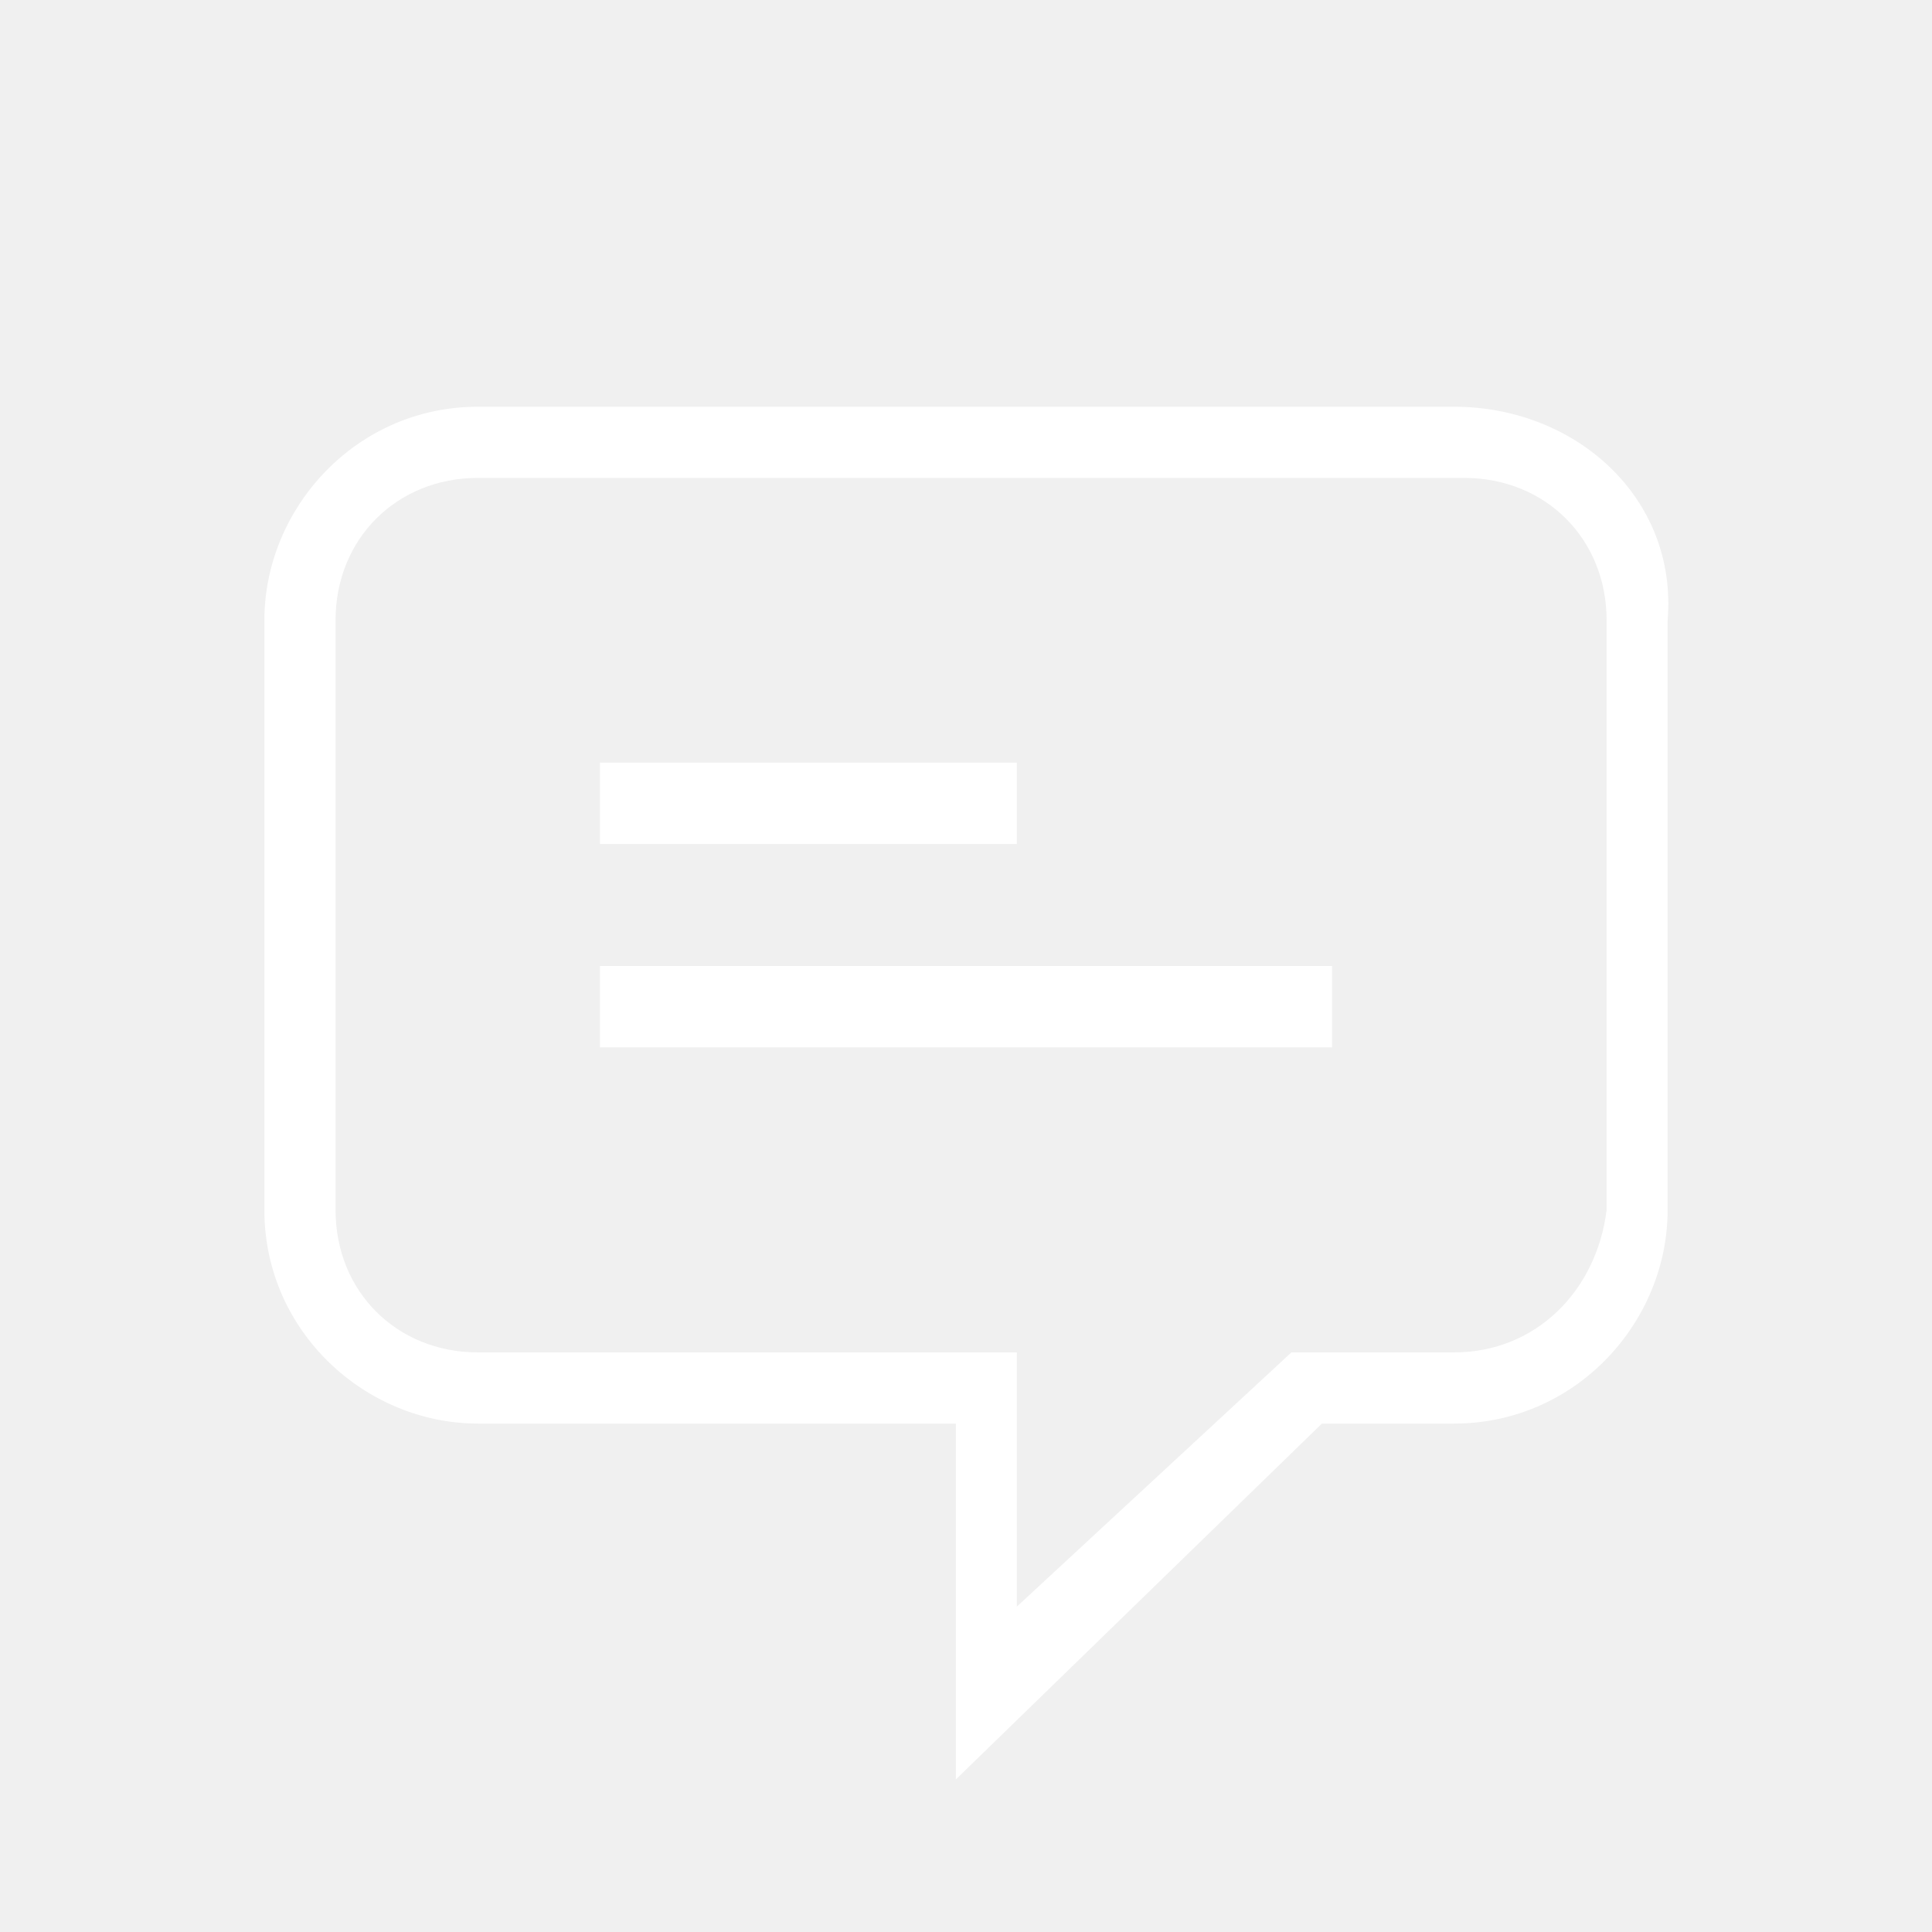
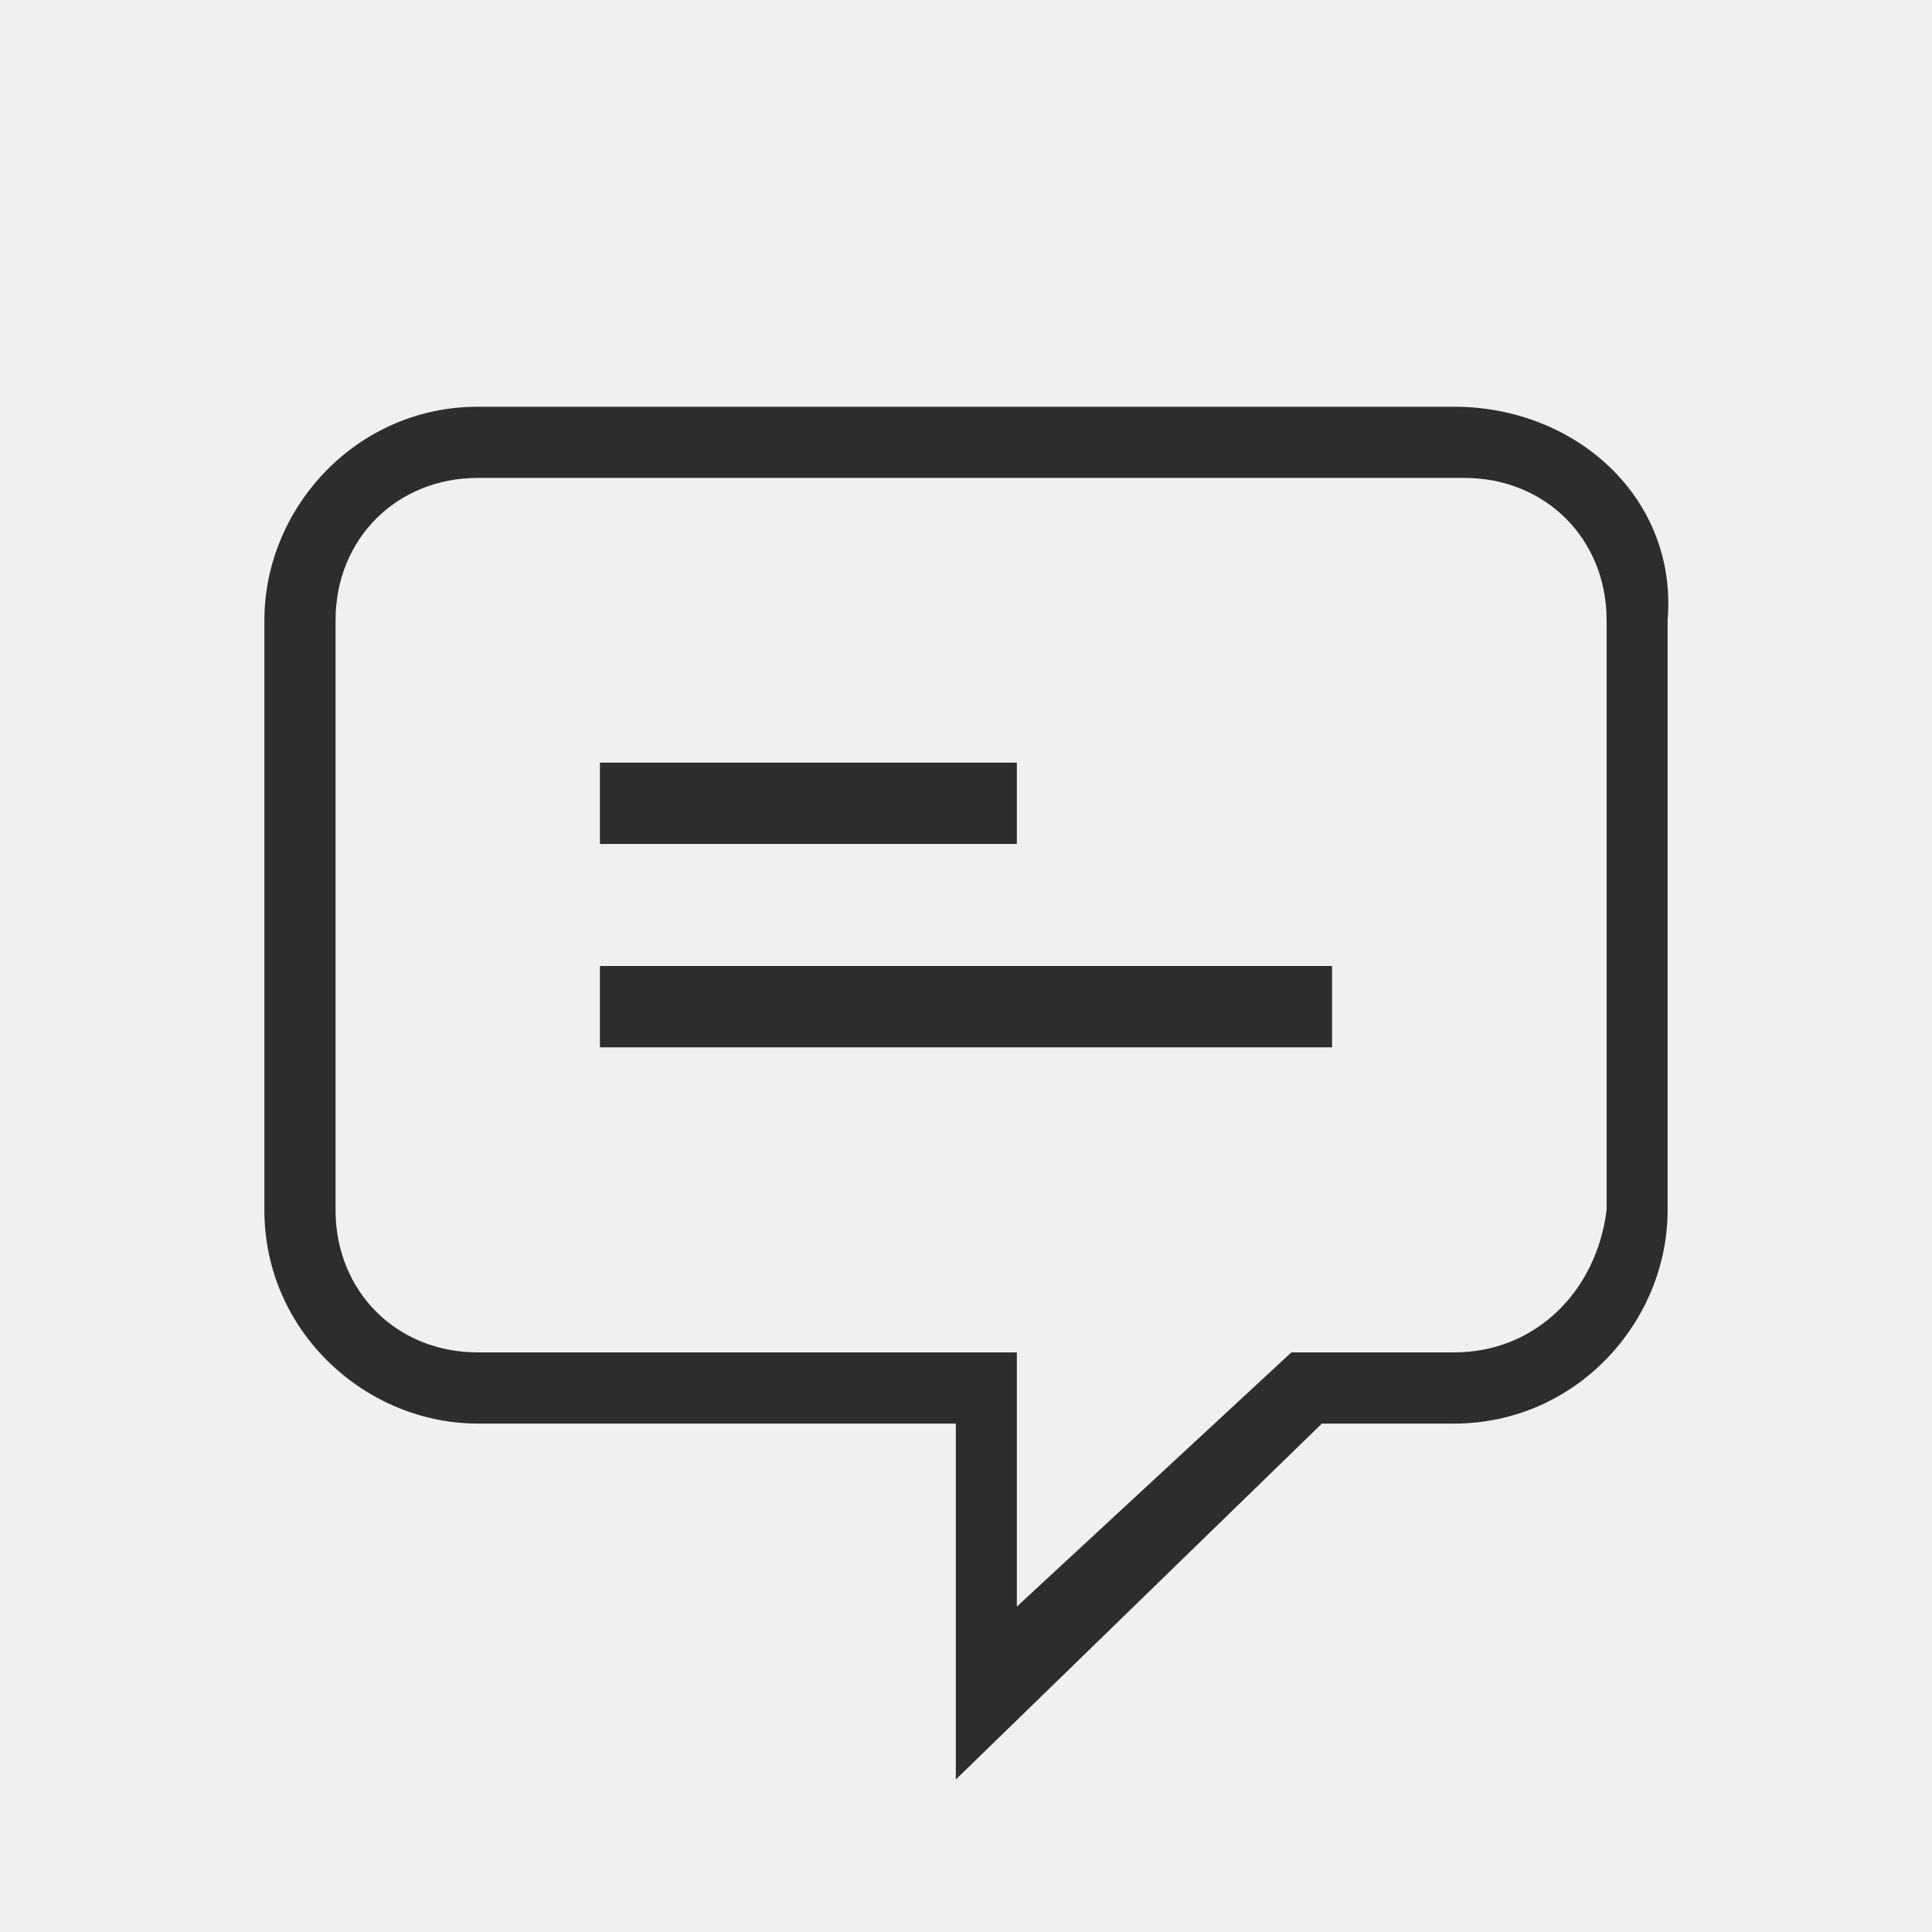
<svg xmlns="http://www.w3.org/2000/svg" version="1.1" id="ymzihnipel-Layer_2_00000129185106328044723380000012755447281523067793_" x="0px" y="0px" viewBox="0 0 19 19" style="enable-background:new 0 0 19 19;" xml:space="preserve">
  <style type="text/css">
- 	.ymzihnipel-st0{fill:#FFFFFF;}
+ 	.st0{fill:#2D2D2D;}
</style>
  <g>
-     <path class="ymzihnipel-st0" d="M14.3,4H4.7C3.5,4,2.6,5,2.6,6.1v5.8c0,1.2,1,2.1,2.1,2.1h4.7v3.5L13,14h1.3c1.2,0,2.1-1,2.1-2.1V6.1   C16.5,4.9,15.5,4,14.3,4z M14.3,13.3h-1.6L10,15.8v-2.5H4.7c-0.8,0-1.4-0.6-1.4-1.4V6.1c0-0.8,0.6-1.4,1.4-1.4h9.7   c0.8,0,1.4,0.6,1.4,1.4v5.8l0,0C15.7,12.7,15.1,13.3,14.3,13.3z" />
-     <path class="ymzihnipel-st0" d="M5.9,7.5H10v0.8H5.9V7.5z M5.9,9.5h7.2v0.8H5.9V9.5z" />
+     <path class="st0" d="M14.3,4H4.7C3.5,4,2.6,5,2.6,6.1v5.8c0,1.2,1,2.1,2.1,2.1h4.7v3.5L13,14h1.3c1.2,0,2.1-1,2.1-2.1V6.1   C16.5,4.9,15.5,4,14.3,4z M14.3,13.3h-1.6L10,15.8v-2.5H4.7c-0.8,0-1.4-0.6-1.4-1.4V6.1c0-0.8,0.6-1.4,1.4-1.4h9.7   c0.8,0,1.4,0.6,1.4,1.4v5.8l0,0C15.7,12.7,15.1,13.3,14.3,13.3z" />
+     <path class="st0" d="M5.9,7.5H10v0.8H5.9V7.5z M5.9,9.5h7.2v0.8H5.9V9.5z" />
  </g>
</svg>
